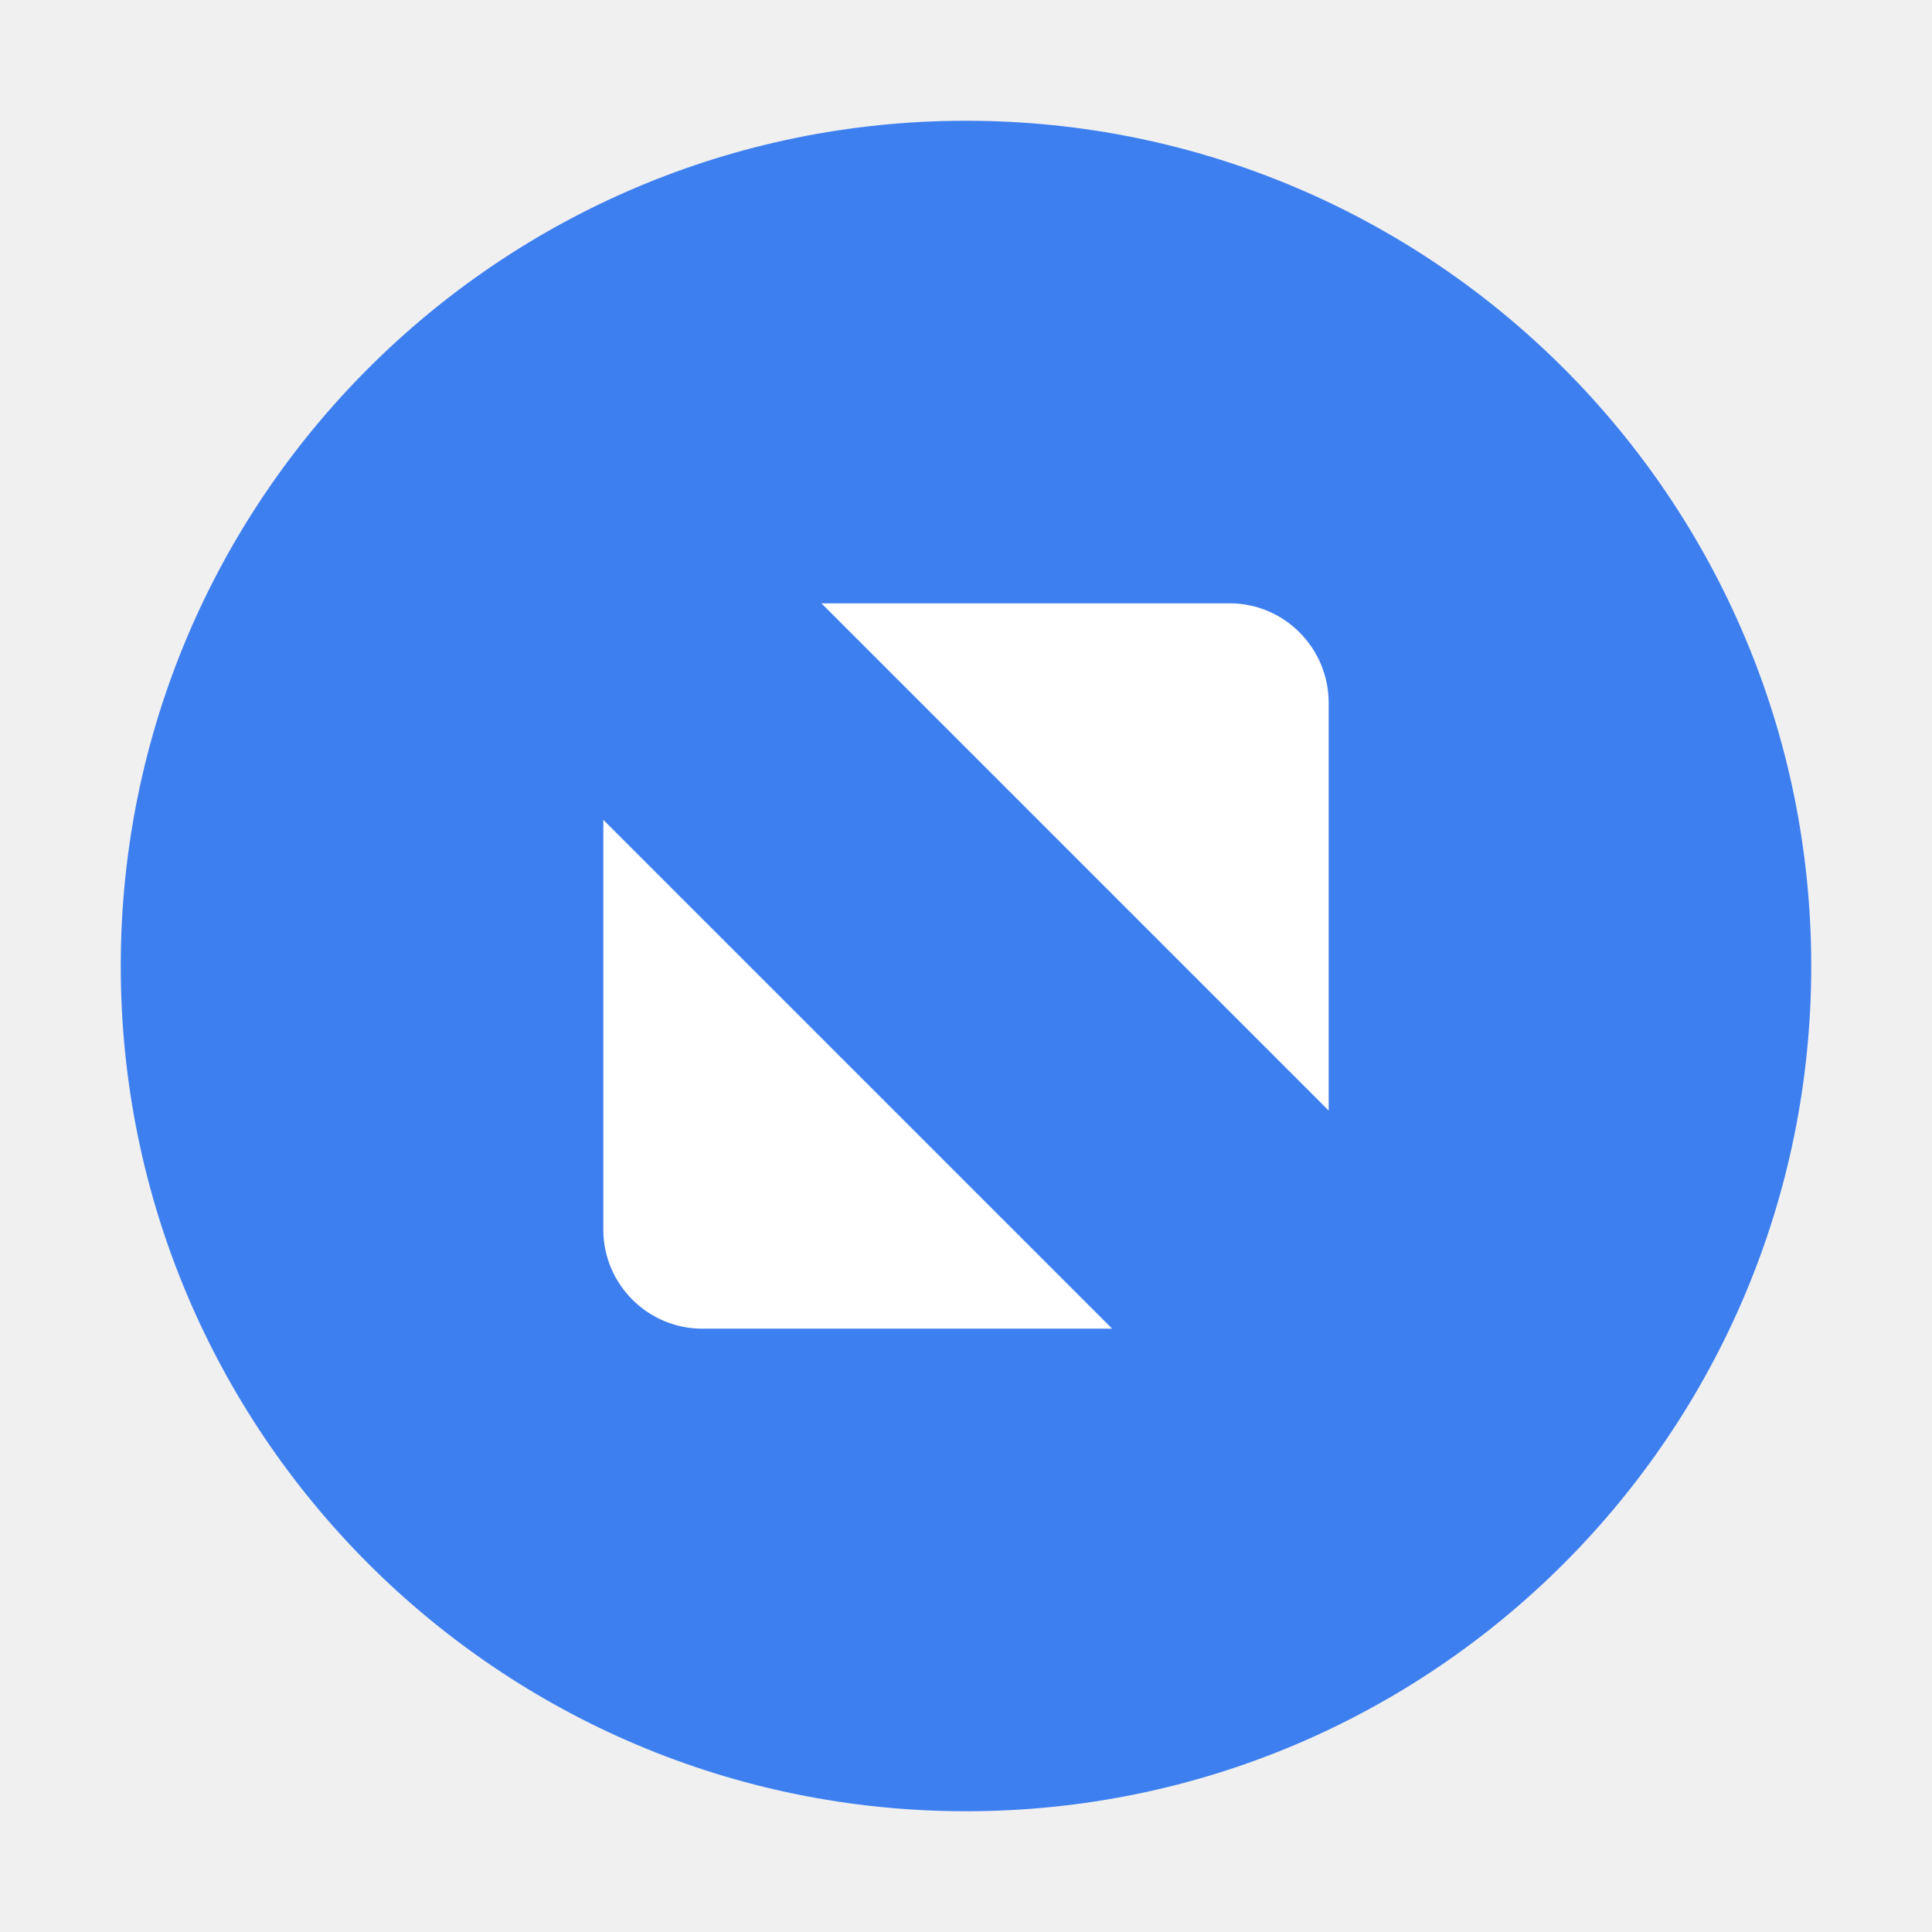
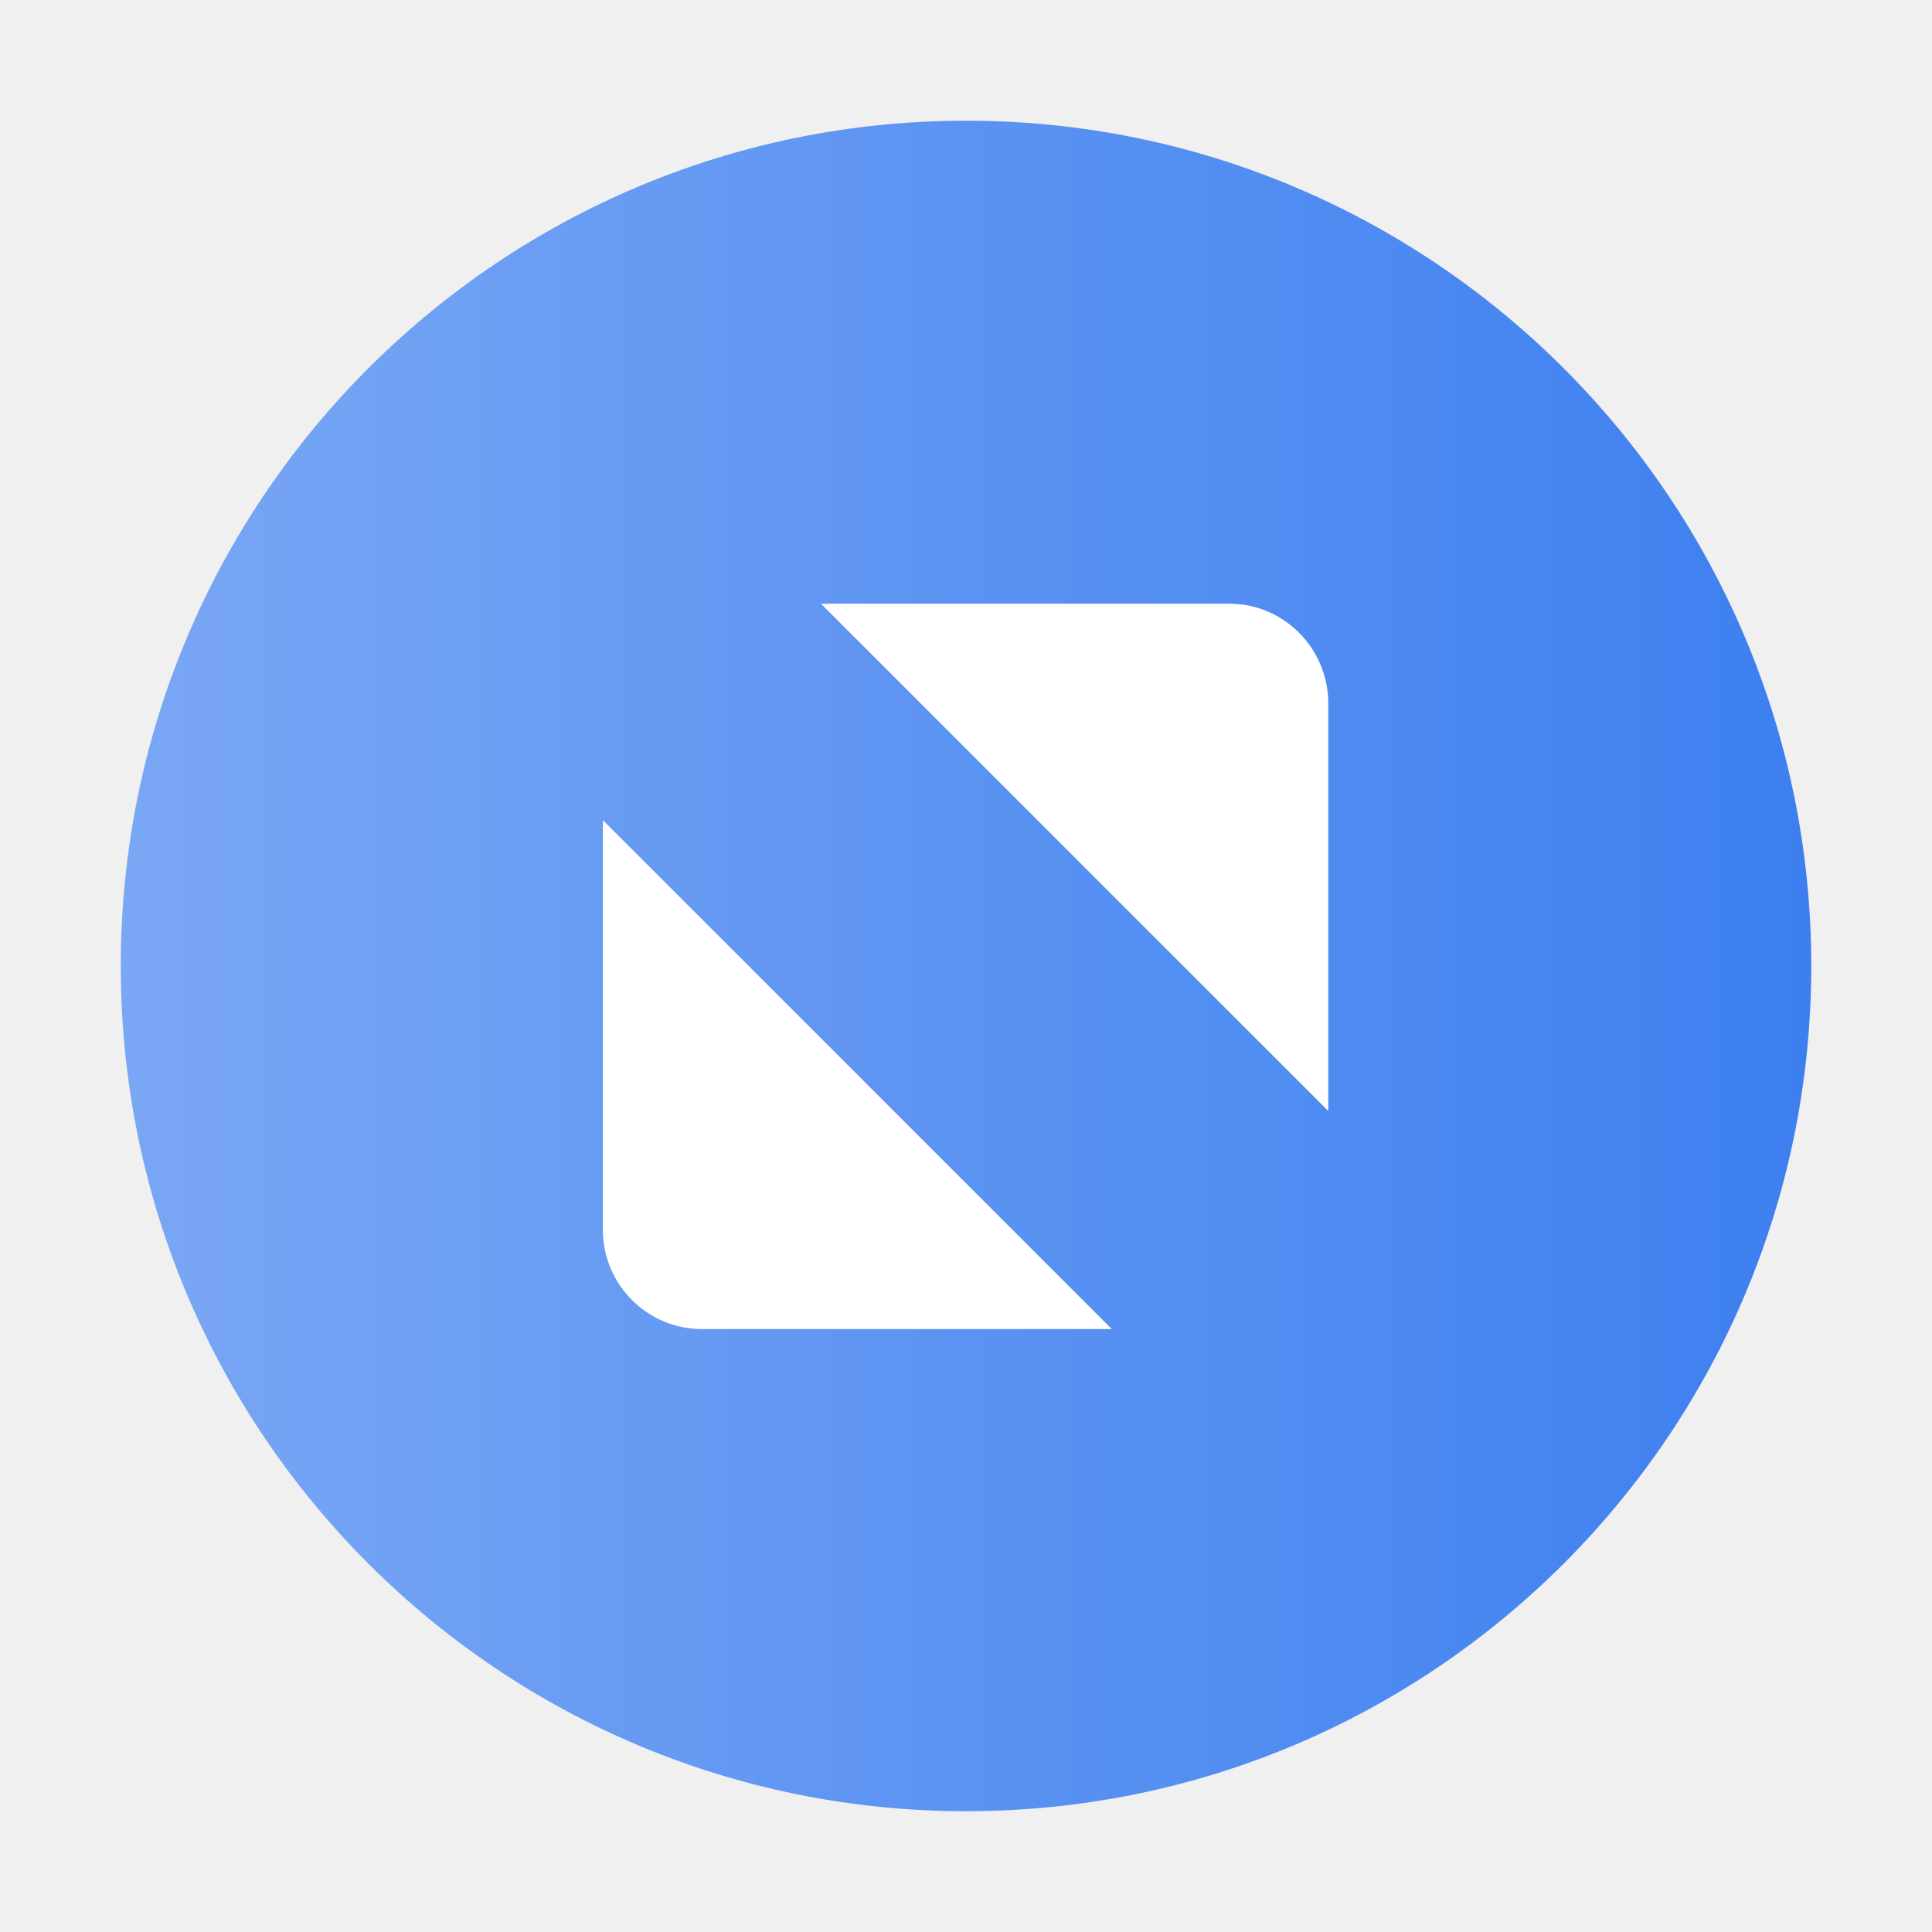
- <svg xmlns="http://www.w3.org/2000/svg" width="16" height="16" version="1.1">
-   <g transform="translate(-671.1429,-648.5765)">
-     <g transform="matrix(0.1265625,0,0,-0.1265625,672.0709,663.0964)">
-       <g transform="scale(0.1,0.1)">
-         <path style="opacity:0.95;fill:#357af0" d="M 558.772,1068.237 A 553.086,553.086 0 0 1 5.686,515.151 553.086,553.086 0 0 1 558.772,-37.935 553.086,553.086 0 0 1 1111.859,515.151 553.086,553.086 0 0 1 558.772,1068.237 Z" />
-         <path d="m 464.192,752.461 h 267.199 c 35.579,0 64.492,-29.114 64.692,-64.695 v -267.196 z M 654.407,277.841 H 386.154 c -35.583,0 -64.692,29.11 -64.692,64.691 v 268.254 l 332.945,-332.945" style="fill:#ffffff;fill-rule:evenodd" />
-       </g>
-     </g>
+ <svg xmlns="http://www.w3.org/2000/svg" xmlns:xlink="http://www.w3.org/1999/xlink" width="16" height="16" version="1.1">
+   <defs>
+     <linearGradient id="linearGradient1883" x1="145" x2="159" y1="99" y2="99" gradientTransform="translate(-144.6411,-88.85366)" gradientUnits="userSpaceOnUse" xlink:href="#linearGradient1884" />
+     <linearGradient id="linearGradient1884">
+       <stop offset="0" style="stop-color:#74a4f4" />
+       <stop offset="1" style="stop-color:#357af0" />
+     </linearGradient>
+   </defs>
+   <g transform="translate(0.641115,-2.146341)">
+     <path d="m 7.359,3.146 a 7,7 0 0 0 -7,7 7,7 0 0 0 7,7 7,7 0 0 0 7,-7 7,7 0 0 0 -7,-7 z" style="opacity:0.95;fill:url(#linearGradient1883)" />
+     <path style="fill:#ffffff;fill-rule:evenodd" d="m 6.158,7.146 h 3.382 c 0.45,0 0.816,0.368 0.819,0.819 V 11.347 Z M 8.566,13.153 H 5.171 c -0.45,0 -0.819,-0.368 -0.819,-0.819 V 8.939 l 4.214,4.214" />
  </g>
</svg>
